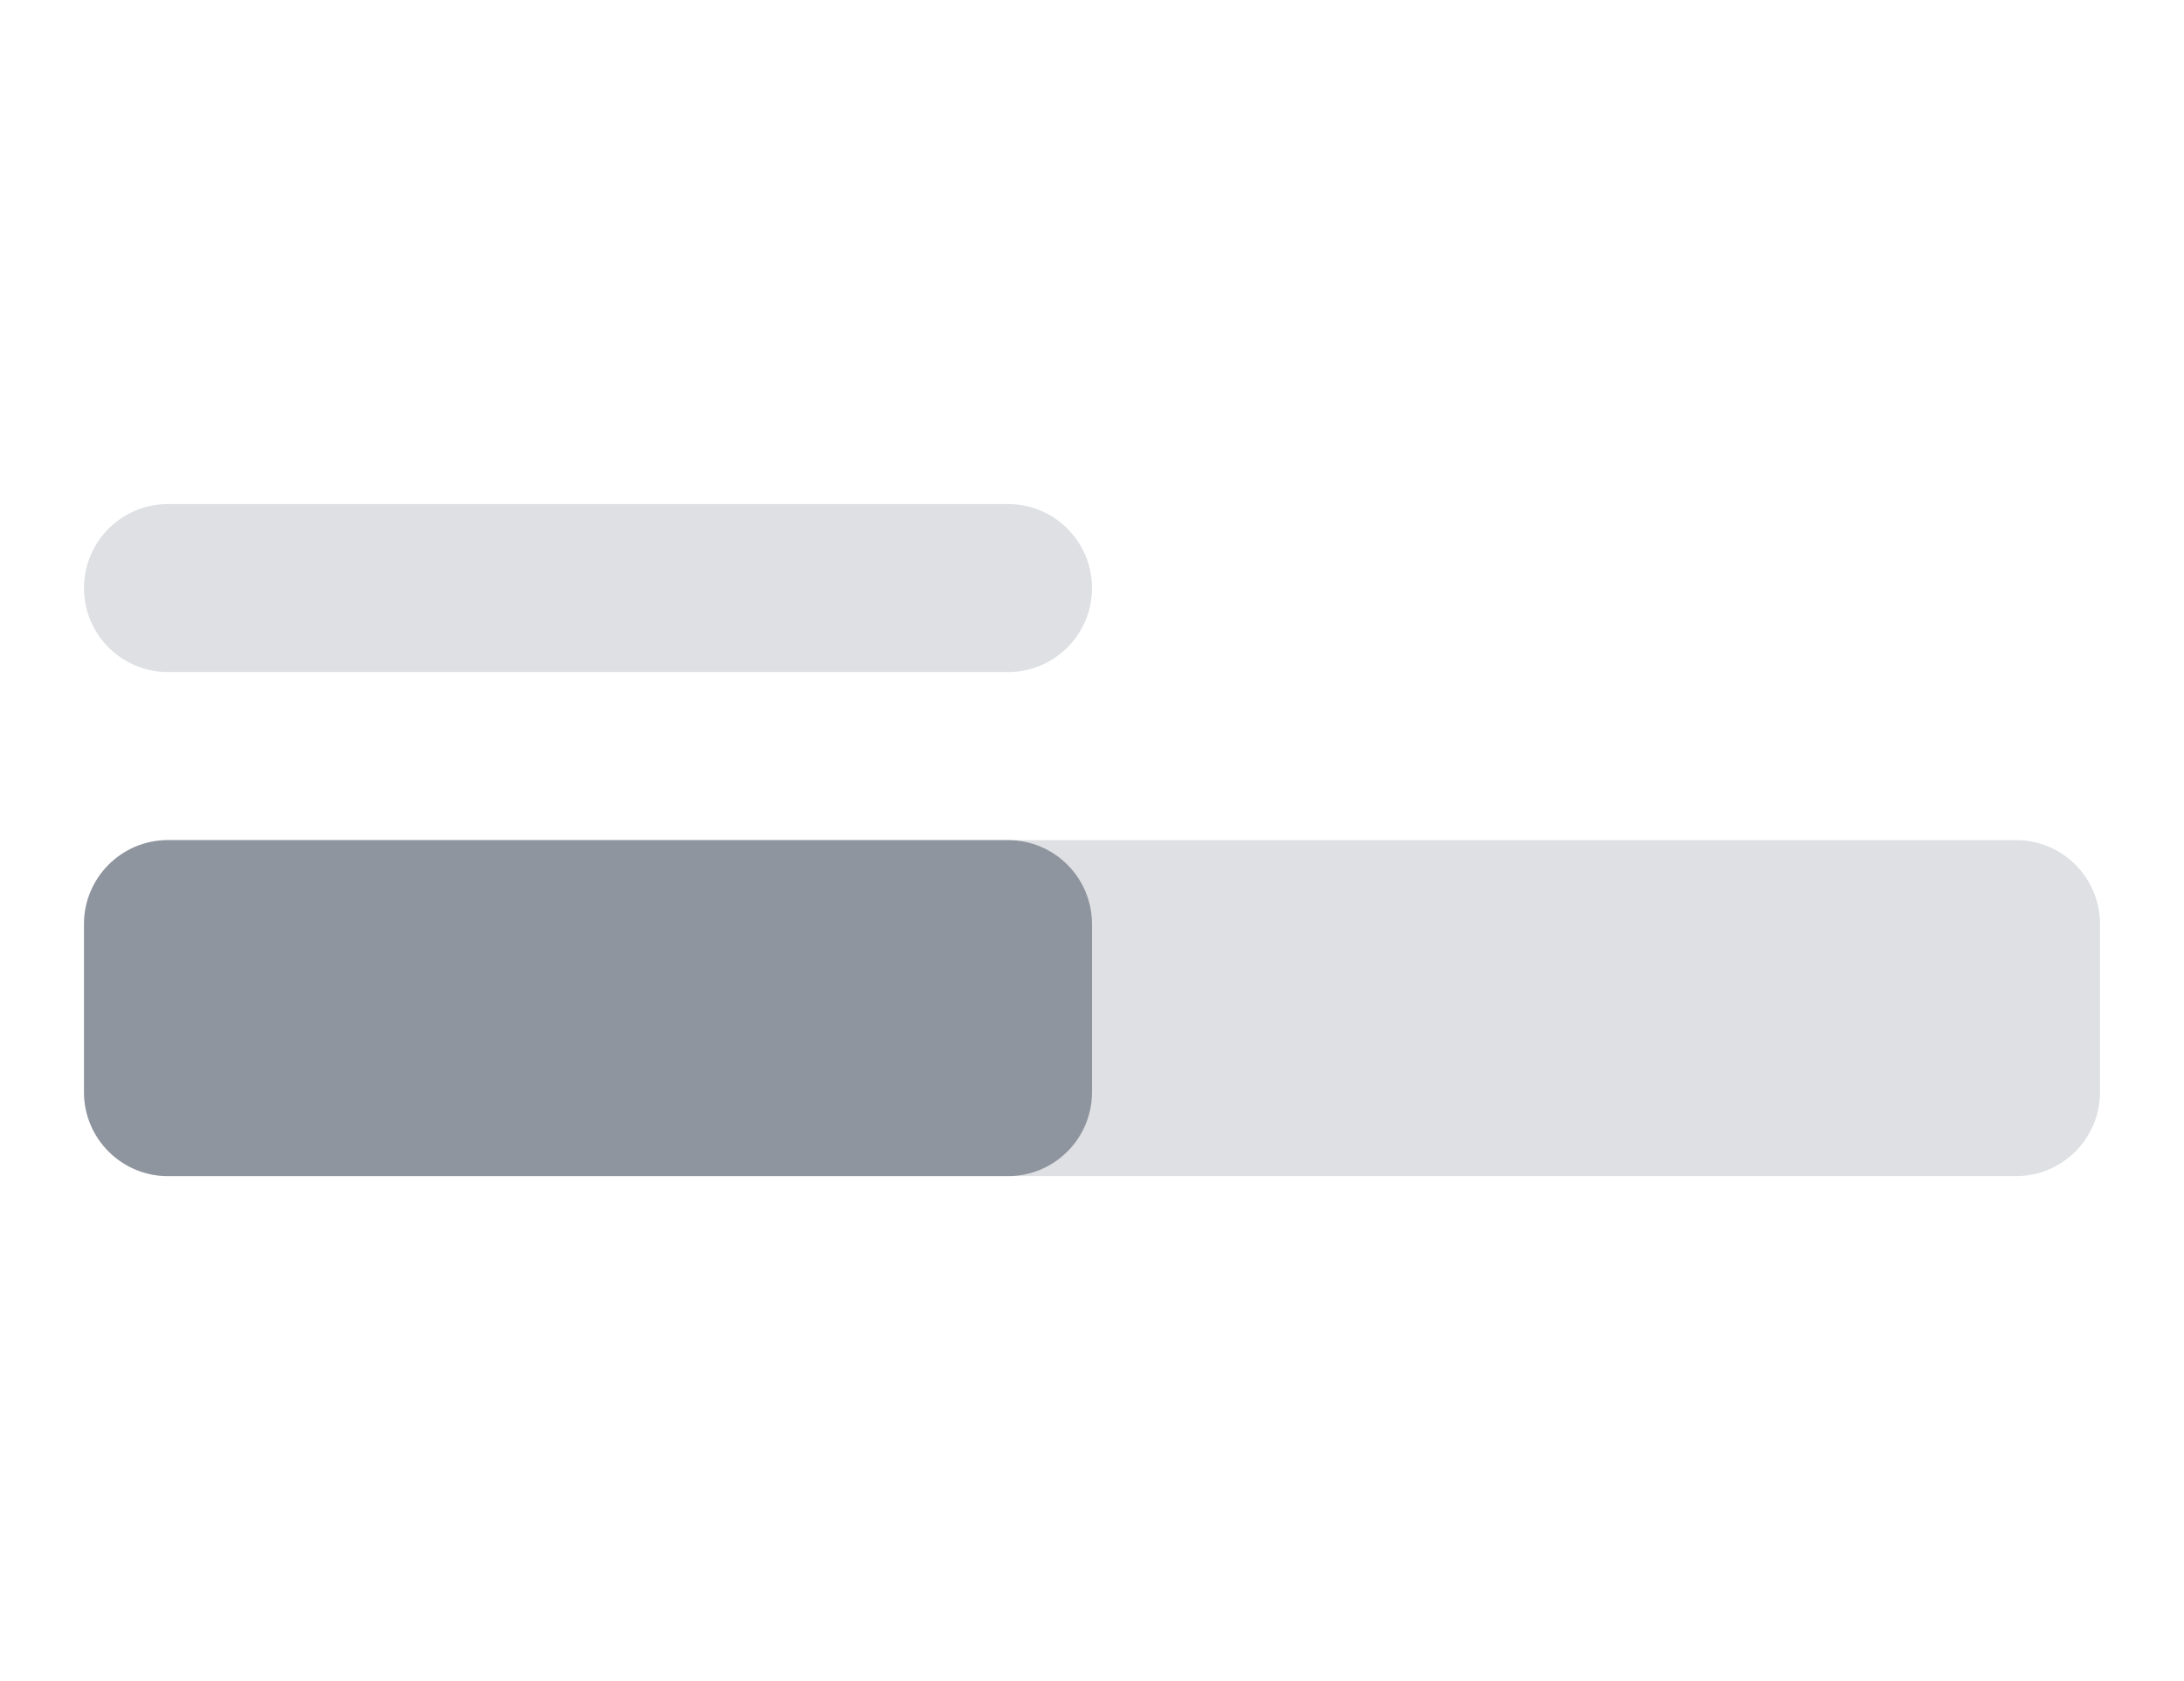
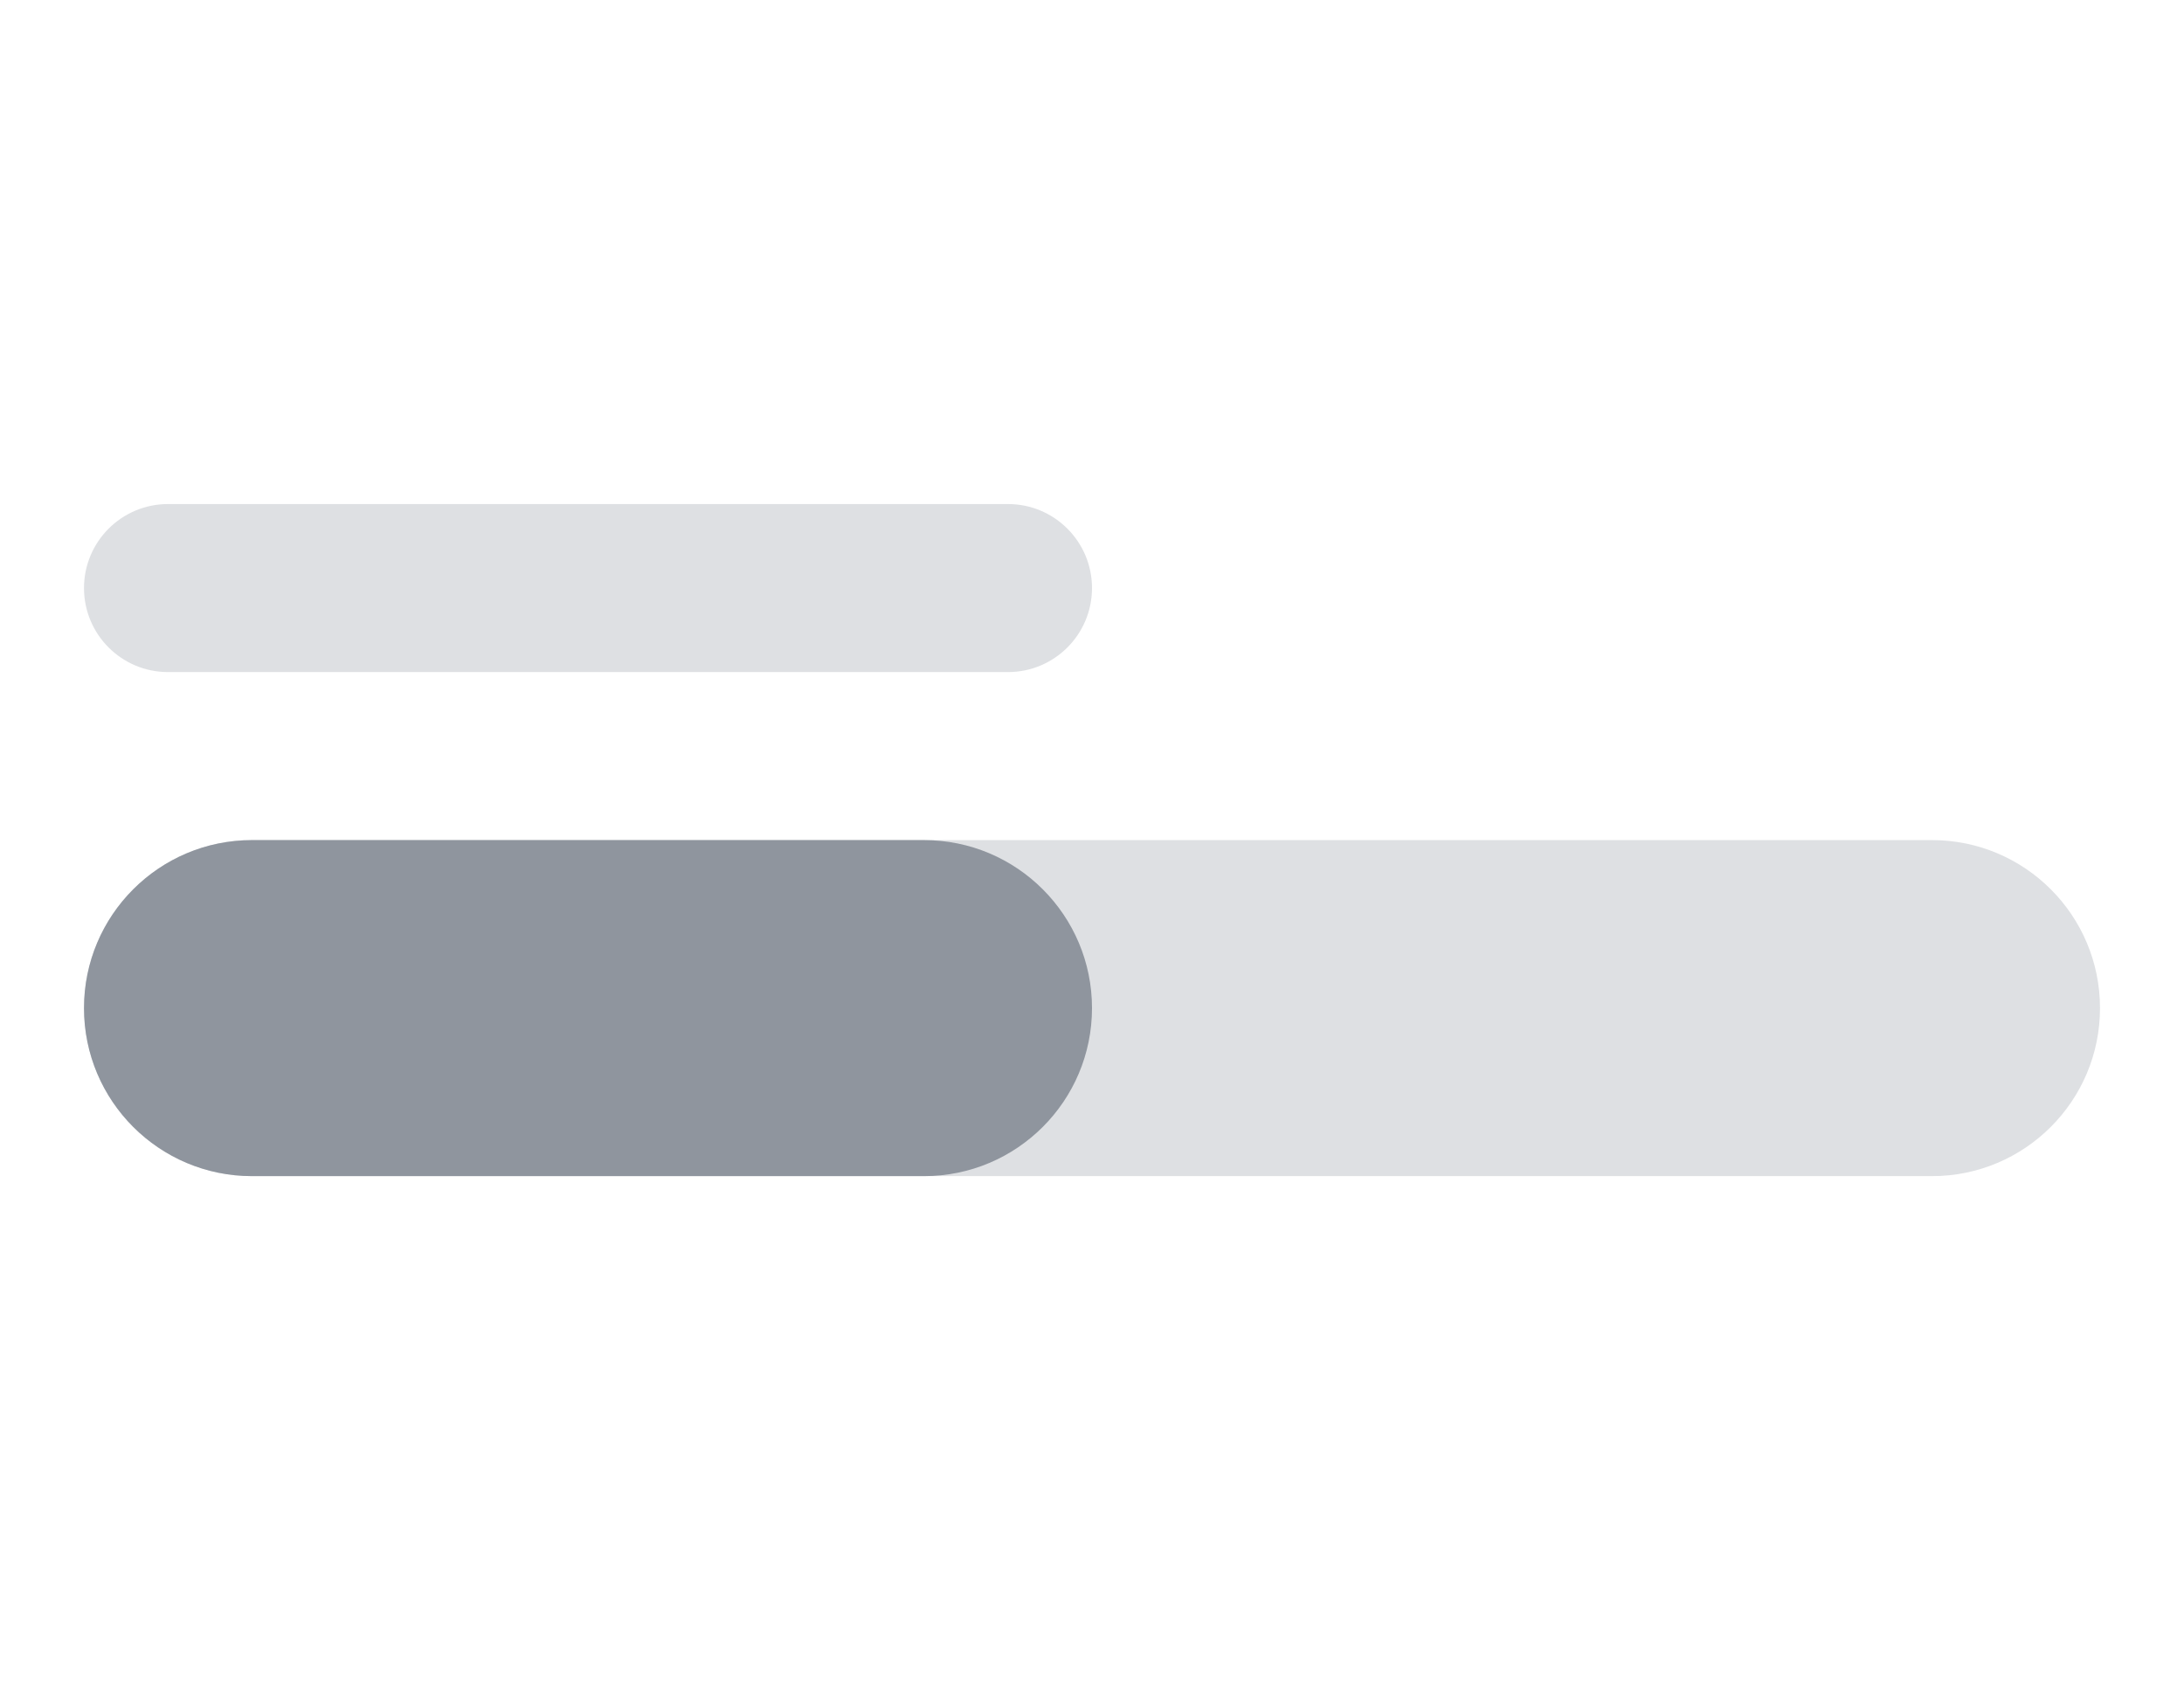
<svg xmlns="http://www.w3.org/2000/svg" width="52" height="40" viewBox="0 0 52 40" fill="none">
-   <rect x="2" y="20" width="48" height="8" rx="2" fill="#DEE0E3" />
+   <rect x="2" y="20" width="48" height="8" rx="4" fill="#DEE0E3" />
  <rect x="2" y="12" width="24" height="4" rx="2" fill="#DEE0E3" />
-   <rect x="2" y="20" width="24" height="8" rx="2" fill="#8F959E" />
+   <rect x="2" y="20" width="24" height="8" rx="4" fill="#8F959E" />
</svg>
